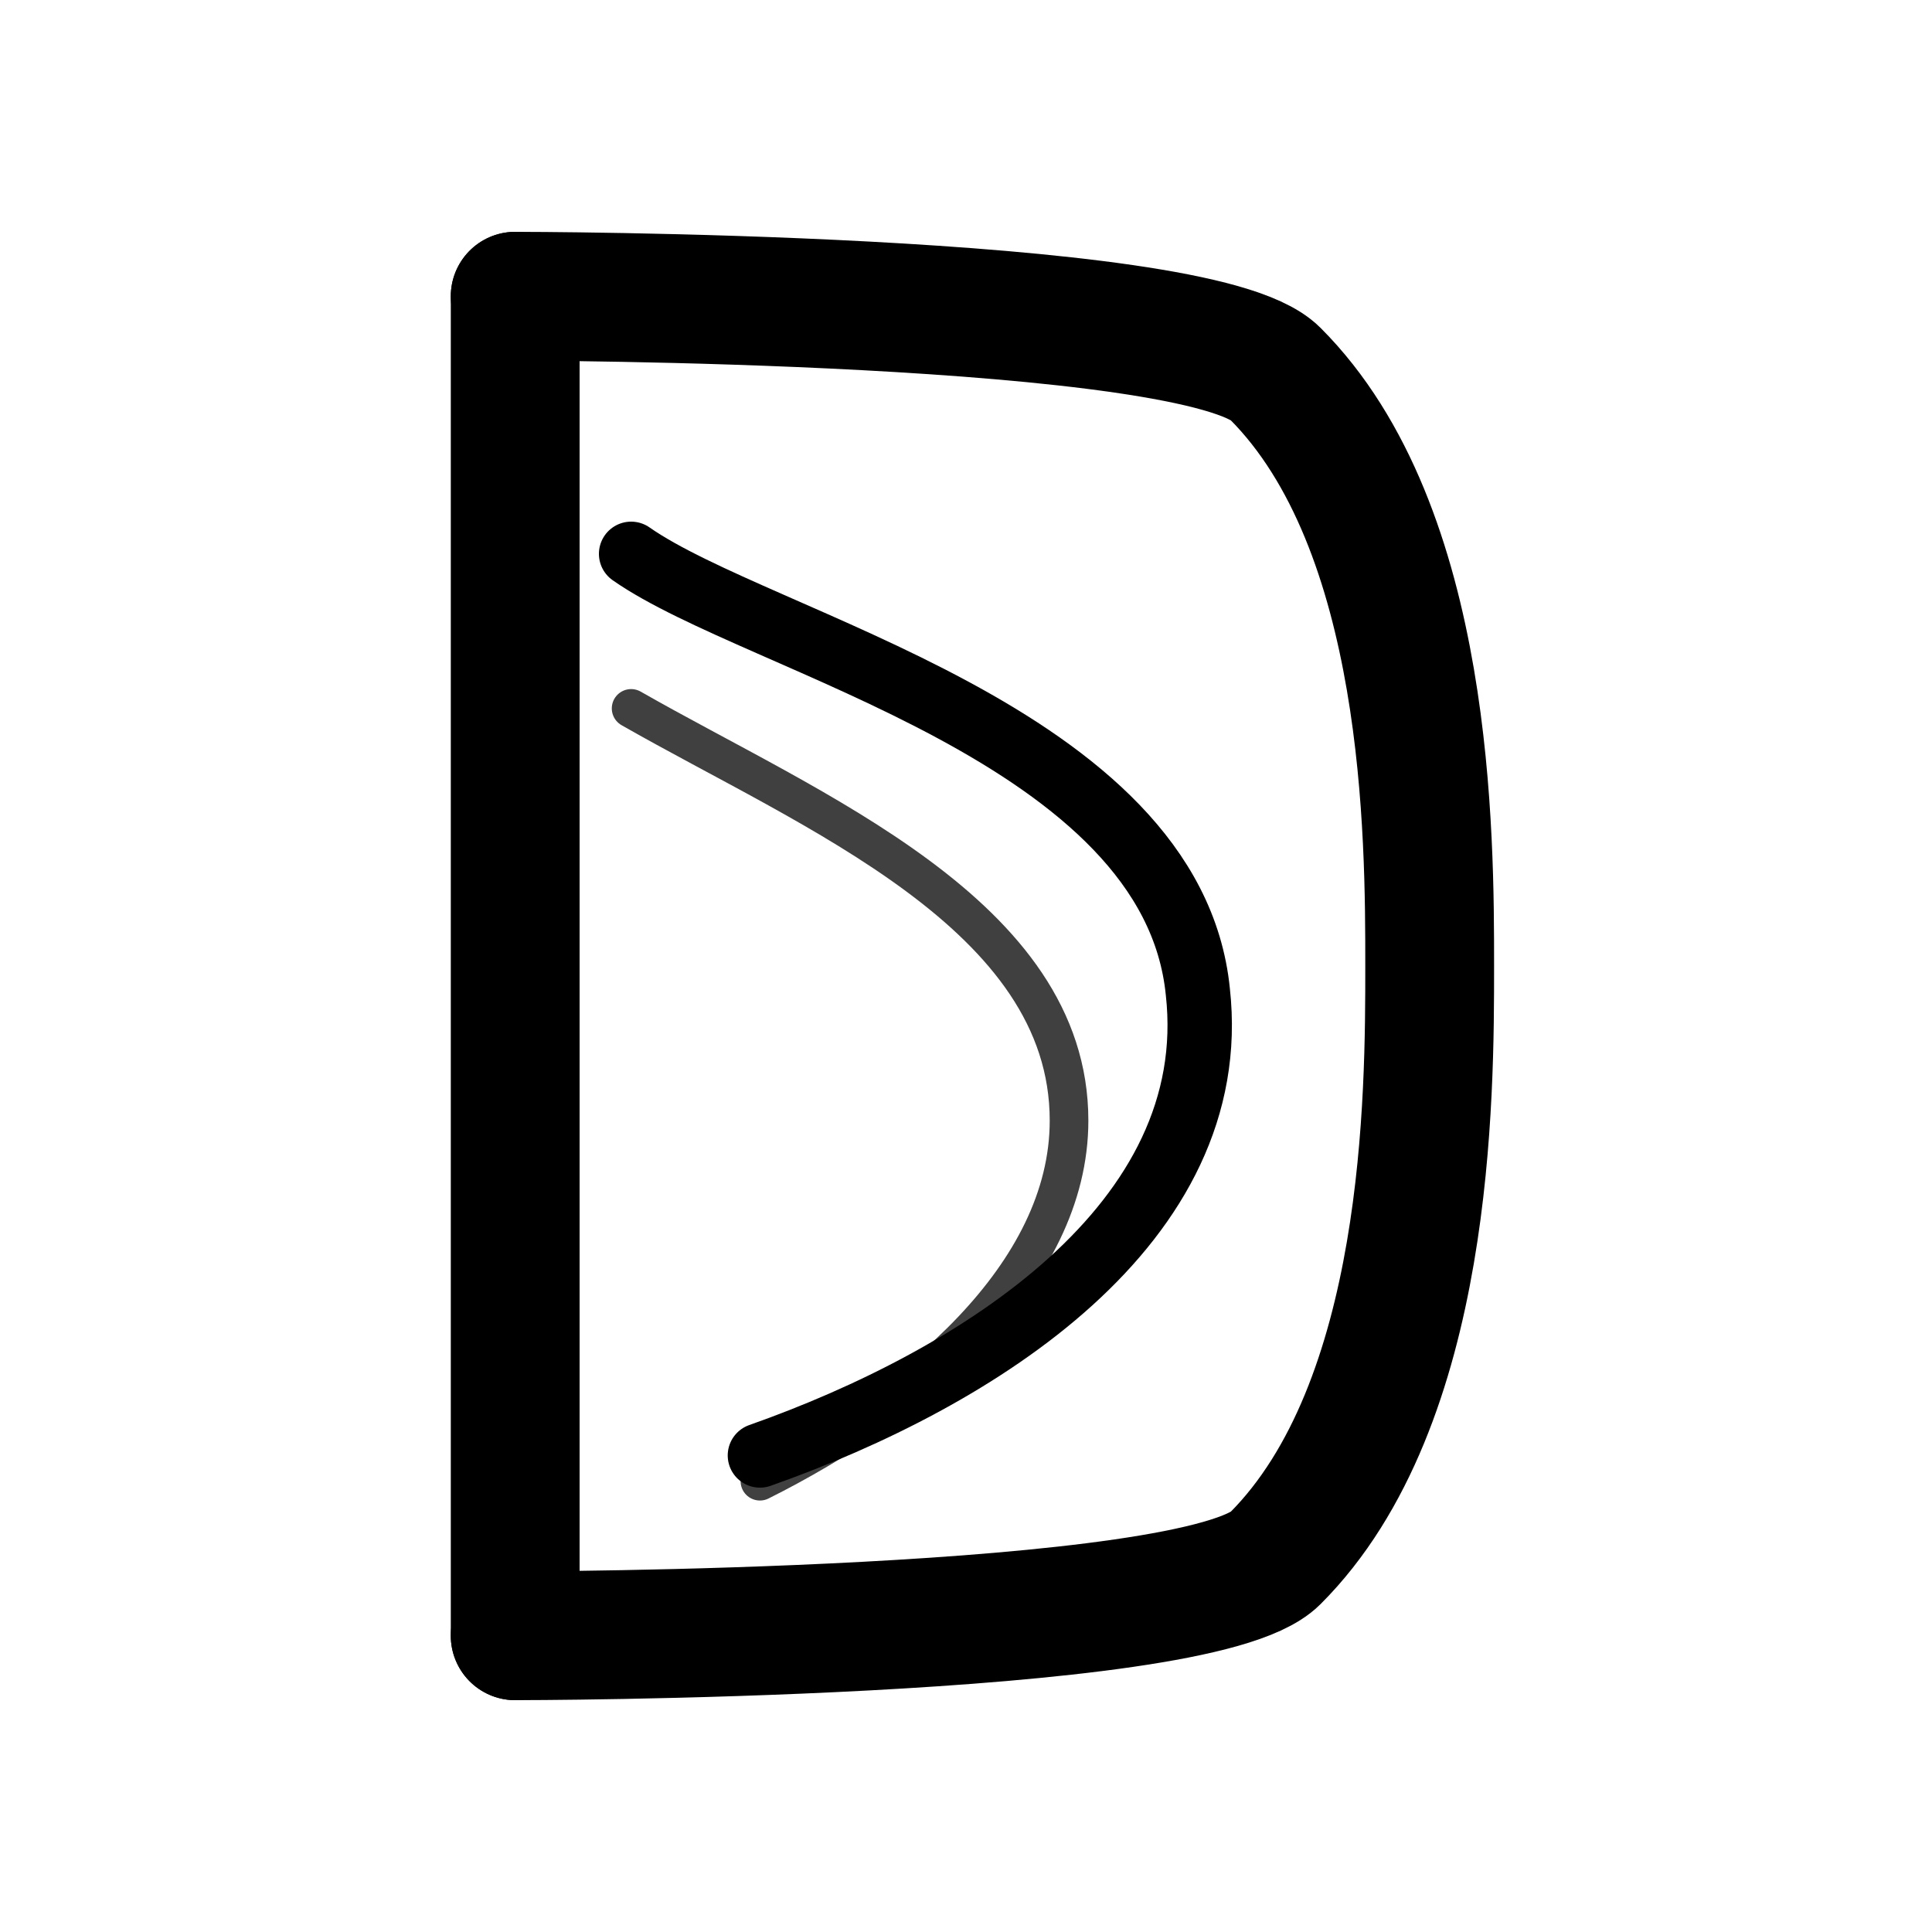
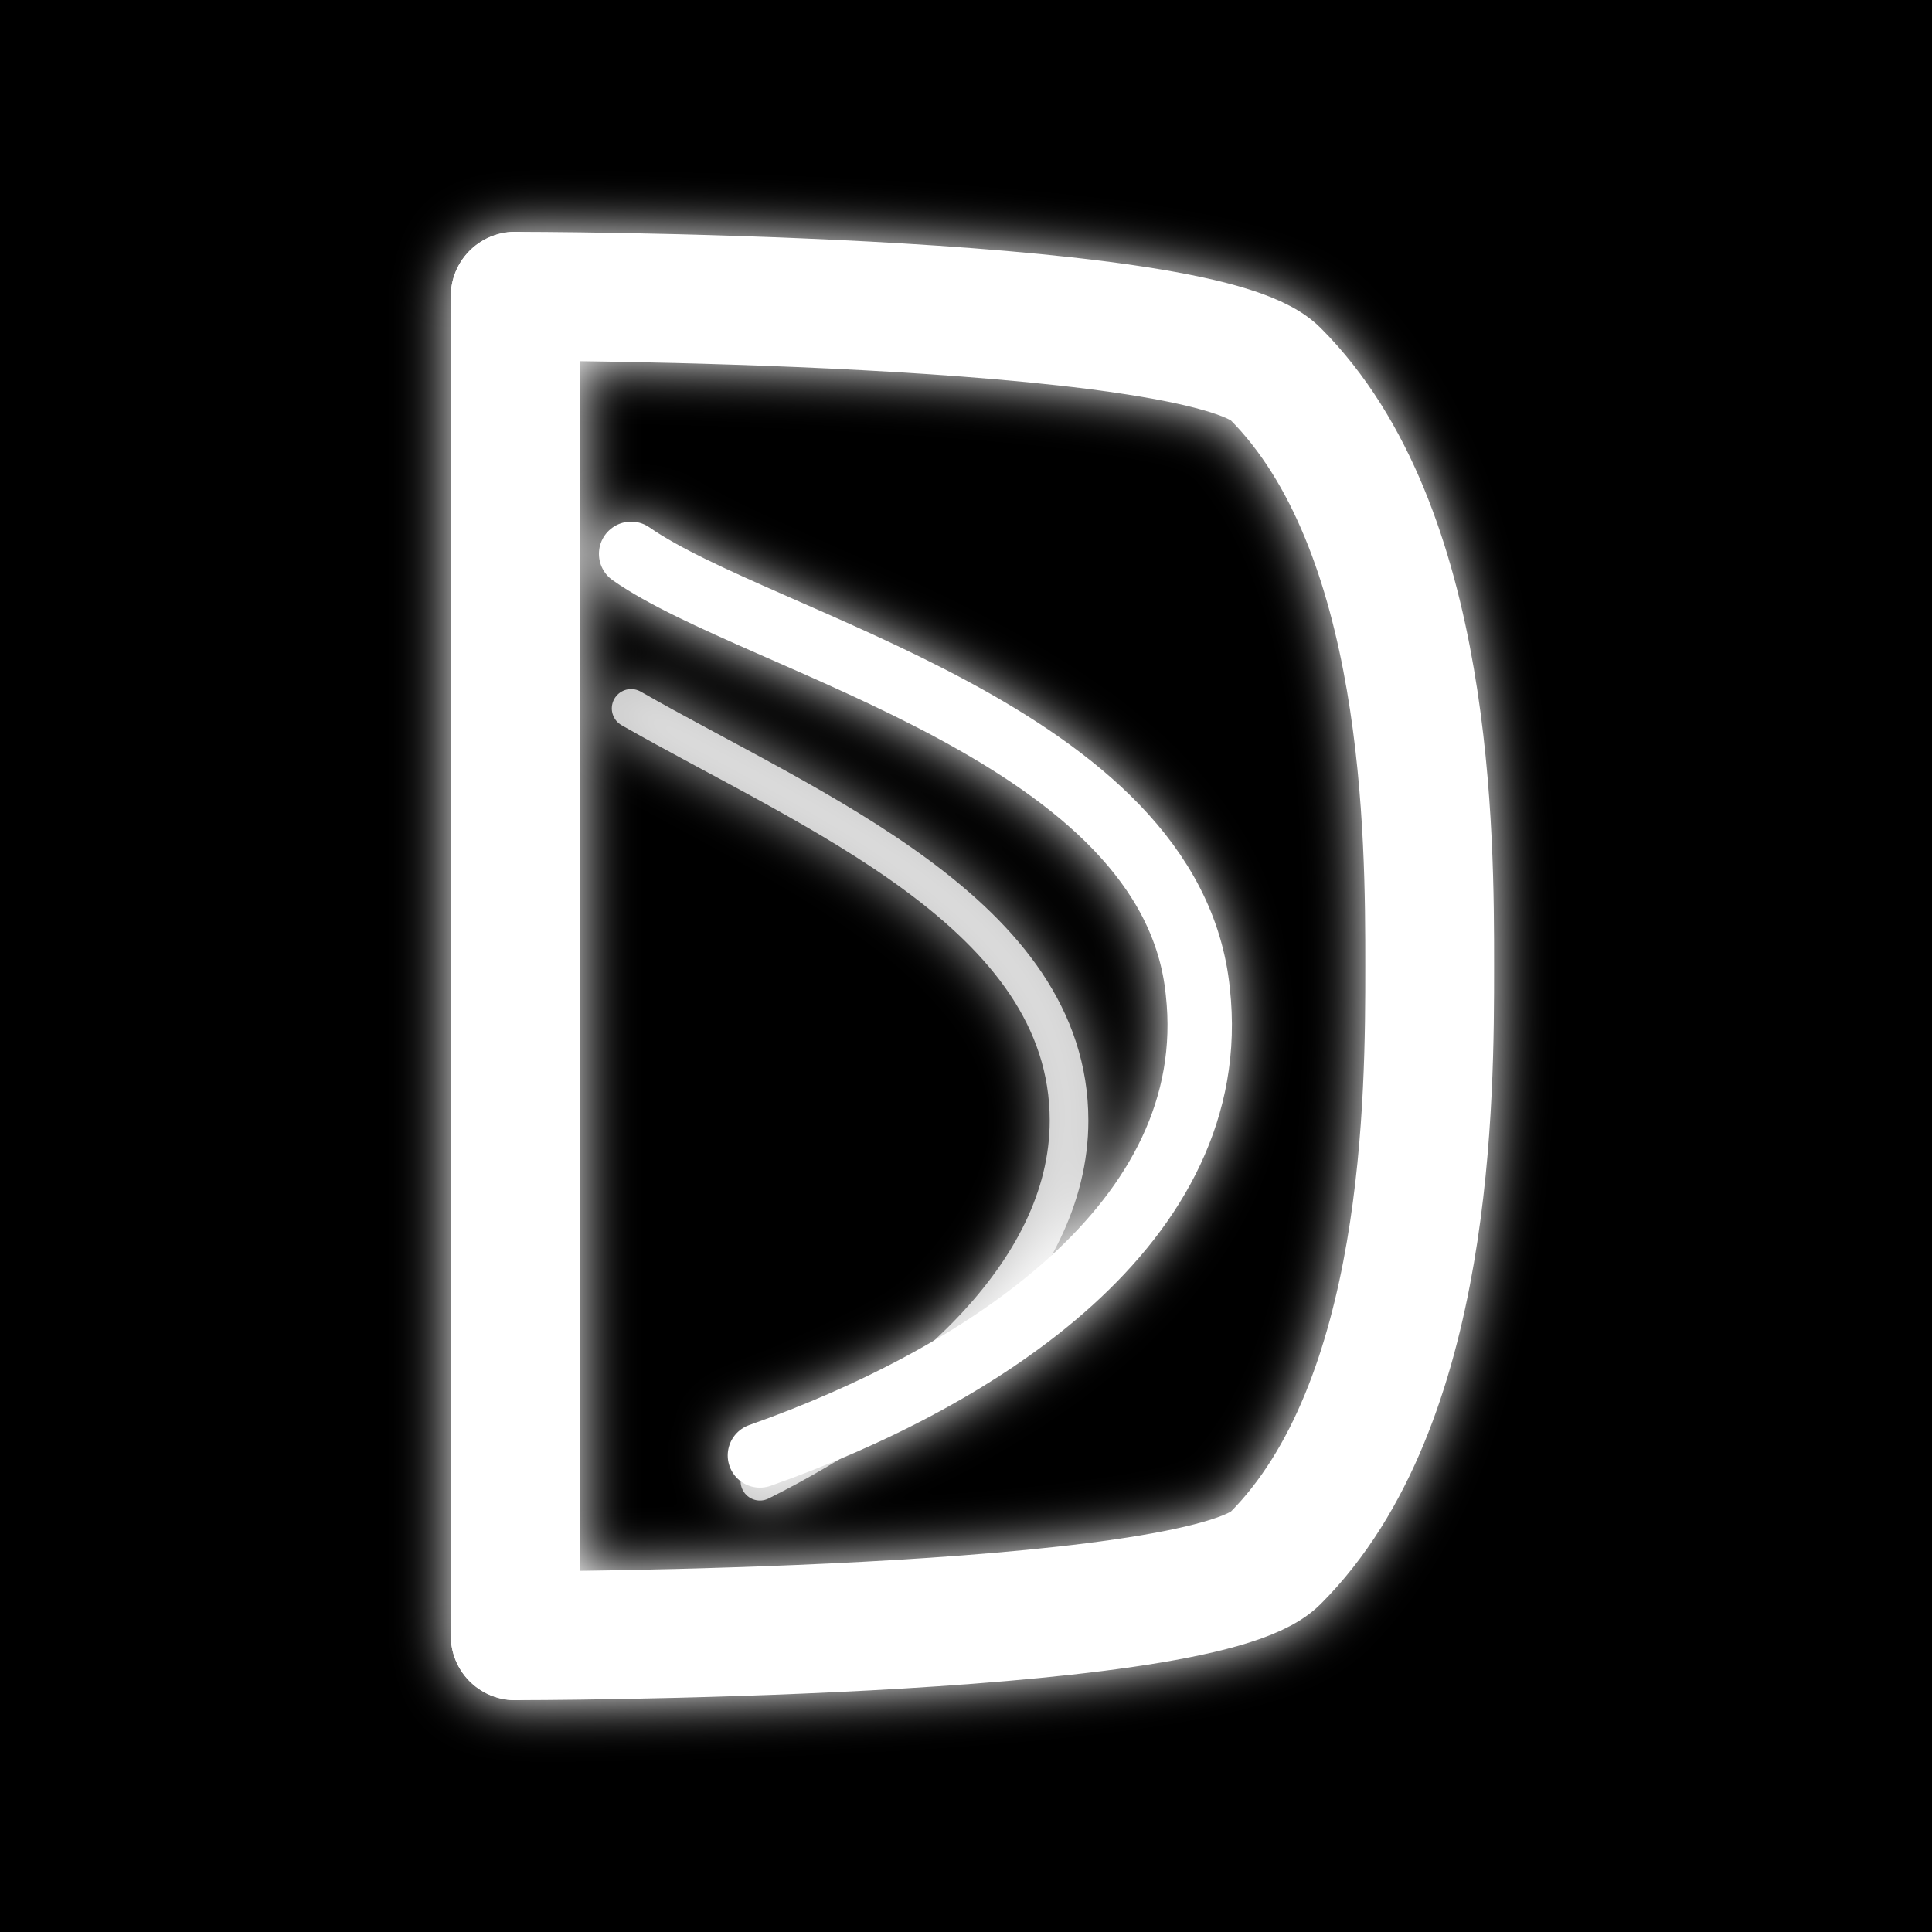
<svg xmlns="http://www.w3.org/2000/svg" width="120" height="120" viewBox="0 0 120 120" fill="none">
-   <rect width="120" height="120" fill="#ffffff" />
-   <g transform="translate(16.8, 12) scale(0.8)">
-     <path d="M19 8 L19 112" stroke="#000000" stroke-width="10" stroke-linecap="round" />
-     <path d="M19 8 C19 8 72 8 78 14 C90 26 90 50 90 60 C90 70 90 94 78 106 C72 112 19 112 19 112" stroke="#000000" stroke-width="10" fill="none" stroke-linecap="round" />
-     <path d="M28 28 C38 35 70 42 72 62 C74 80 55 92 38 98" stroke="#000000" stroke-width="5" fill="none" stroke-linecap="round" />
-     <path d="M28 40 C42 48 62 56 62 72 C62 84 50 94 38 100" stroke="#000000" stroke-width="3" fill="none" stroke-linecap="round" opacity="0.75" />
+   <rect width="120" height="120" fill="#000000" />
+   <defs>
+     <filter id="glow" x="-50%" y="-50%" width="200%" height="200%">
+       <feGaussianBlur stdDeviation="2" result="blur" />
+       <feMerge>
+         <feMergeNode in="blur" />
+         <feMergeNode in="SourceGraphic" />
+       </feMerge>
+     </filter>
+   </defs>
+   <g transform="translate(16.8, 12) scale(0.8)" filter="url(#glow)">
+     <path d="M19 8 L19 112" stroke="#ffffff" stroke-width="10" stroke-linecap="round" />
+     <path d="M19 8 C19 8 72 8 78 14 C90 26 90 50 90 60 C90 70 90 94 78 106 C72 112 19 112 19 112" stroke="#ffffff" stroke-width="10" fill="none" stroke-linecap="round" />
+     <path d="M28 28 C38 35 70 42 72 62 C74 80 55 92 38 98" stroke="#ffffff" stroke-width="5" fill="none" stroke-linecap="round" />
+     <path d="M28 40 C42 48 62 56 62 72 C62 84 50 94 38 100" stroke="#ffffff" stroke-width="3" fill="none" stroke-linecap="round" opacity="0.75" />
  </g>
</svg>
